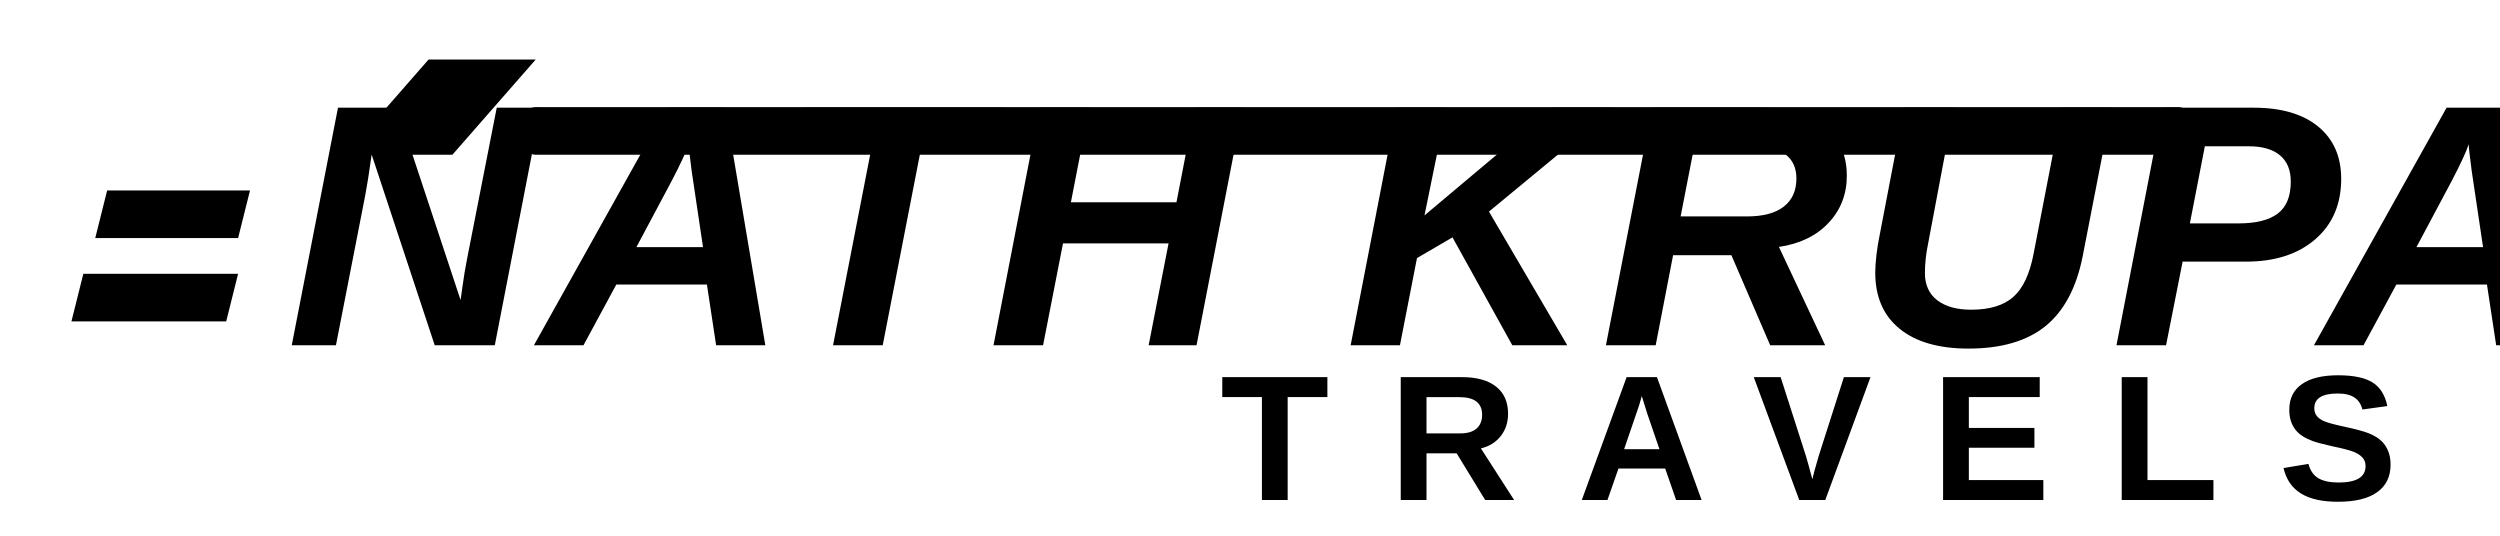
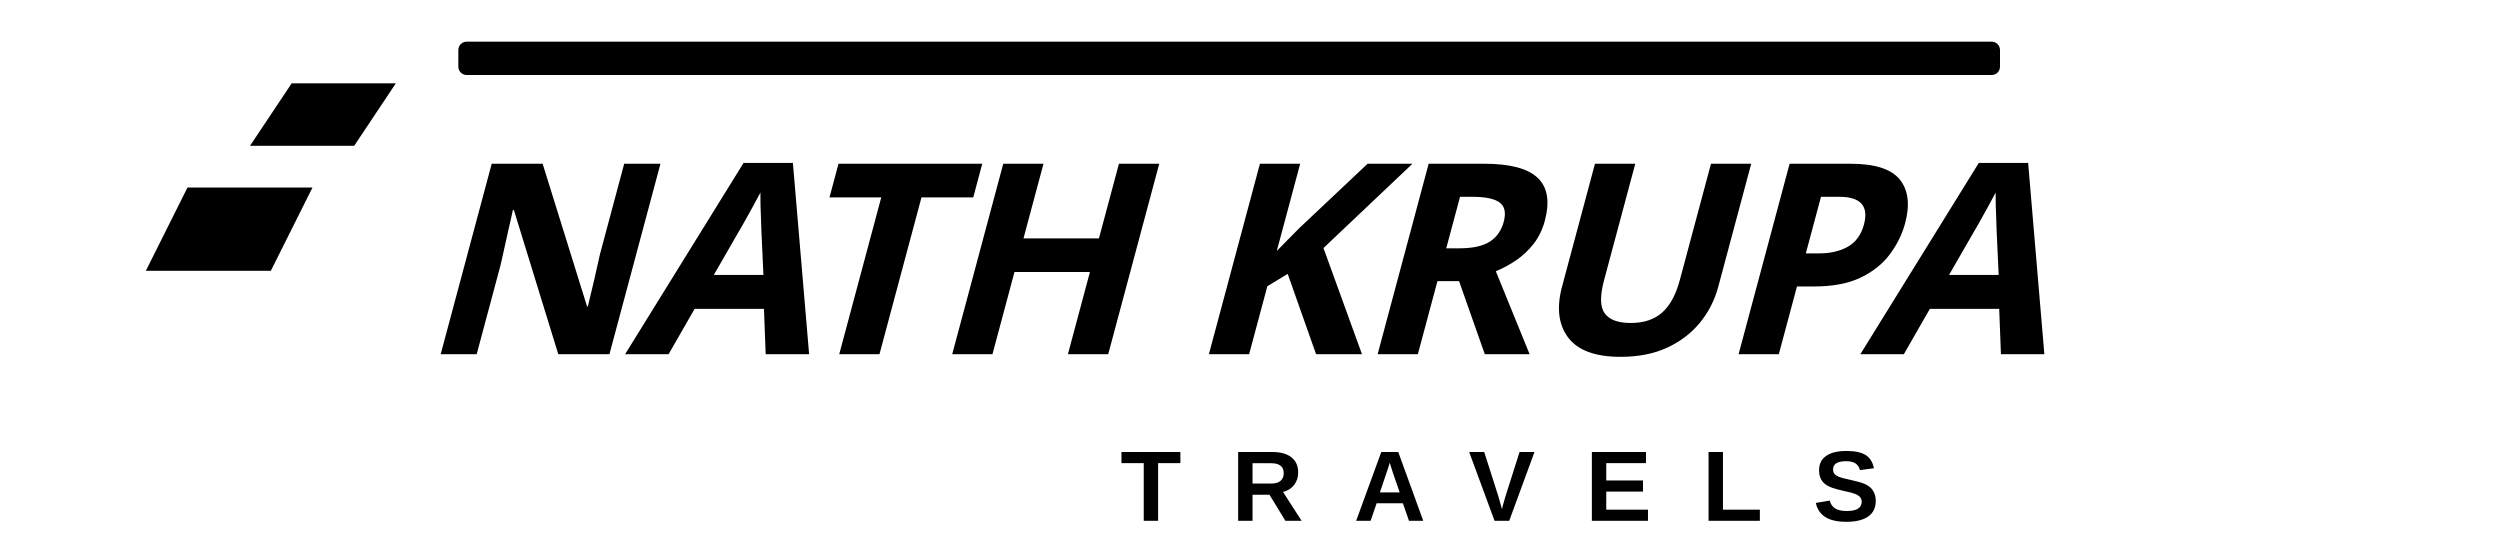
- <svg xmlns="http://www.w3.org/2000/svg" width="420" height="90" viewBox="0 0 420 90" role="img" aria-label="Nath Krupa Travels logo">
-   <g fill="#000000">
-     <rect x="88" y="18" width="280" height="8" rx="2" />
-     <polygon points="58,26 76,26 90,10 72,10" />
-     <polygon points="18,32 42,32 40,40 16,40" />
-     <polygon points="14,46 40,46 38,54 12,54" />
-     <text x="48" y="58" font-family="Arial Black, Arial, sans-serif" font-size="58" font-style="italic" font-weight="900" letter-spacing="1">
+ <svg xmlns="http://www.w3.org/2000/svg" viewBox="0 -10 600 130" role="img" aria-label="Nath Krupa Travels logo">
+   <rect x="110" y="0" width="370" height="8" rx="2" fill="#000000" />
+   <path d="M70,10 L95,10 L85,25 L60,25 Z" fill="#000000" />
+   <path d="M45,35 L75,35 L65,55 L35,55 Z" fill="#000000" />
+   <g transform="translate(100, 75) skewX(-15)" fill="#000000">
+     <text x="0" y="0" font-family="Arial Black, sans-serif" font-size="64" font-weight="900" letter-spacing="-2">
      NATH KRUPA
    </text>
-     <text x="205" y="84" font-family="Arial, sans-serif" font-size="30" font-weight="700" letter-spacing="10">
-       TRAVELS
-     </text>
  </g>
+   <text x="360" y="115" font-family="Arial, sans-serif" font-size="24" font-weight="900" letter-spacing="12" fill="#000000" text-anchor="middle">
+     TRAVELS
+   </text>
</svg>
